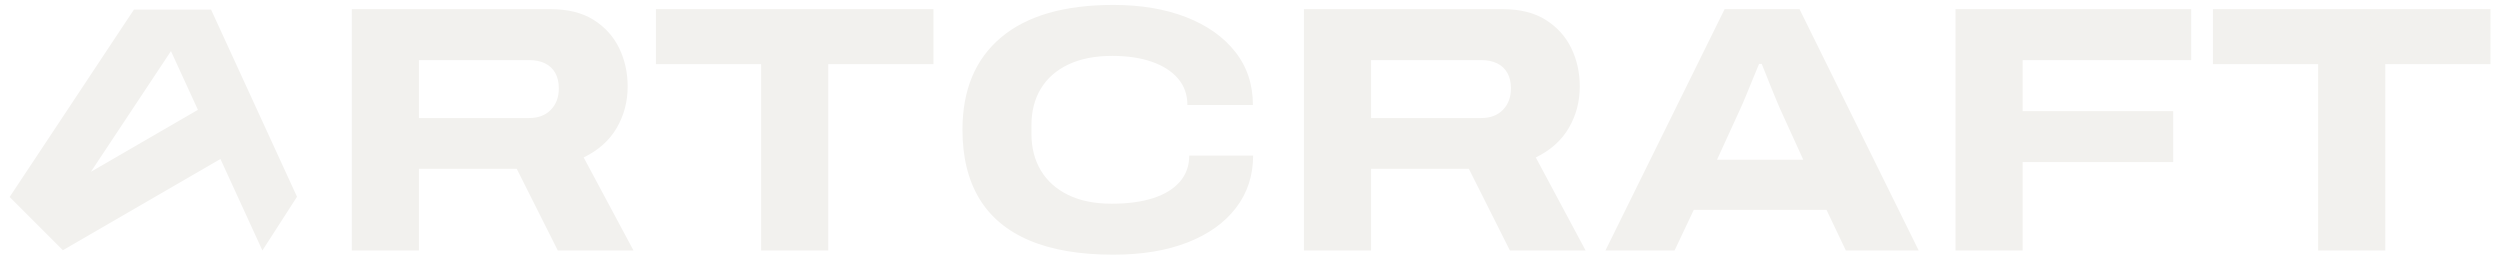
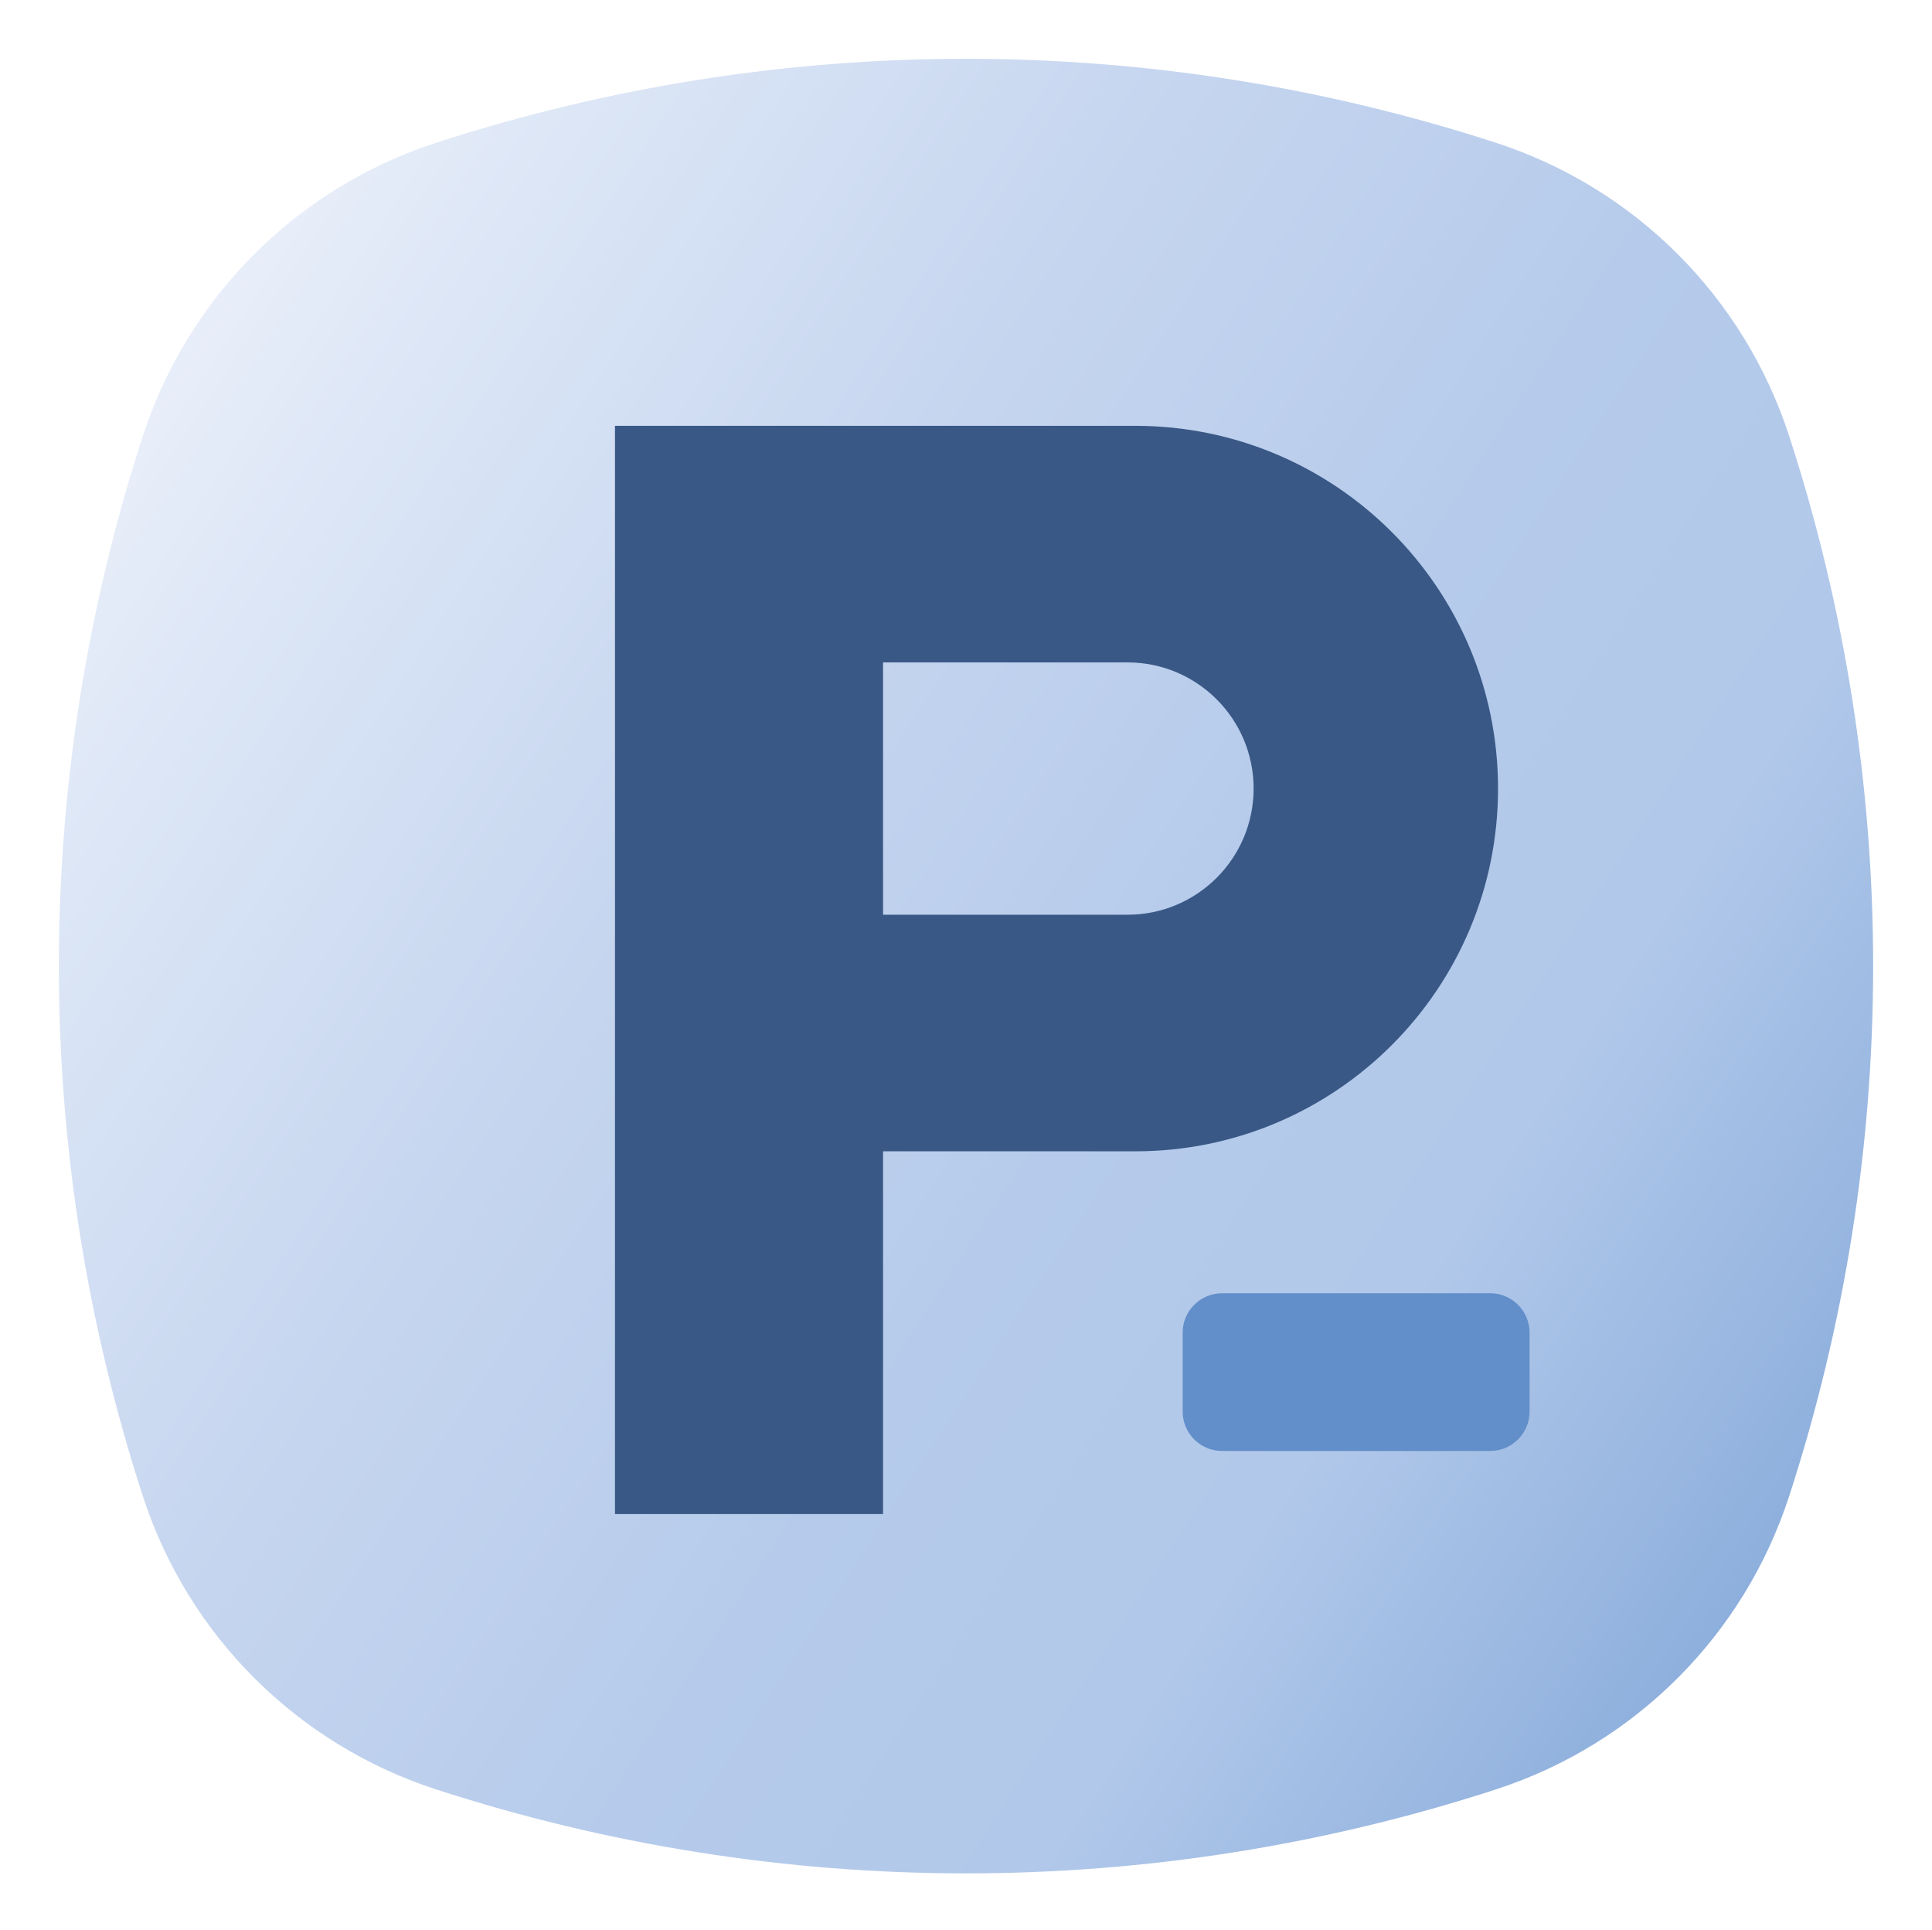
- <svg xmlns="http://www.w3.org/2000/svg" viewBox="-4 -4 1038.05 108" role="img" aria-label="ArtCraft">
-   <g fill="#f2f1ee">
-     <path transform="scale(1.02564)" d="M104.28,49.49L81.55,0h-31.23l-3.17,4.76L14.75,53.63,0,75.85l21.55,21.55,63.79-36.94,16.99,37.04,14.01-21.74-12.06-26.27ZM32.89,65.66l32.42-48.87,10.91,23.77-43.32,25.09Z" />
-     <path d="M142.078 100.0V-0.206H224.509Q235.392 -0.206 242.471 4.245Q249.55 8.696 253.084 15.976Q256.617 23.257 256.617 31.918Q256.617 41.292 252.086 49.09Q247.554 56.889 238.354 61.383L259.035 100.0H227.606L210.563 66.092H169.955V100.0ZM169.955 45.015H215.678Q221.385 45.015 224.711 41.609Q228.037 38.202 228.037 32.656Q228.037 28.91 226.554 26.283Q225.07 23.656 222.315 22.306Q219.56 20.956 215.678 20.956H169.955Z M312.033 100.0V22.639H268.355V-0.206H383.588V22.639H339.91V100.0Z M458.272 101.749Q437.407 101.749 423.464 95.845Q409.52 89.942 402.579 78.383Q395.637 66.824 395.637 49.854Q395.637 25.013 411.681 11.529Q427.726 -1.955 458.306 -1.955Q475.457 -1.955 488.508 3.126Q501.56 8.208 508.896 17.516Q516.232 26.825 516.232 39.593H489.033Q489.033 33.147 485.116 28.595Q481.199 24.043 474.205 21.625Q467.211 19.207 457.809 19.207Q447.11 19.207 439.606 22.774Q432.102 26.34 428.19 32.796Q424.278 39.251 424.278 47.959V51.603Q424.278 60.277 428.19 66.805Q432.102 73.333 439.559 76.96Q447.015 80.587 457.593 80.587Q467.614 80.587 474.801 78.272Q481.988 75.957 485.893 71.465Q489.797 66.973 489.797 60.613H516.318Q516.318 73.029 509.205 82.308Q502.092 91.586 489.083 96.668Q476.075 101.749 458.272 101.749Z M537.414 100.0V-0.206H619.845Q630.727 -0.206 637.806 4.245Q644.886 8.696 648.419 15.976Q651.953 23.257 651.953 31.918Q651.953 41.292 647.421 49.09Q642.889 56.889 633.69 61.383L654.37 100.0H622.941L605.898 66.092H565.291V100.0ZM565.291 45.015H611.013Q616.72 45.015 620.046 41.609Q623.372 38.202 623.372 32.656Q623.372 28.91 621.889 26.283Q620.406 23.656 617.65 22.306Q614.895 20.956 611.013 20.956H565.291Z M662.616 100.0 712.1 -0.206H743.193L792.677 100.0H762.433L754.402 83.141H699.287L691.317 100.0ZM708.937 62.321H744.753L735.018 40.962Q734.409 39.539 733.295 36.887Q732.181 34.234 731.007 31.285Q729.833 28.337 728.86 25.901Q727.887 23.466 727.501 22.538H726.395Q725.264 25.272 723.798 28.822Q722.332 32.371 720.982 35.689Q719.632 39.007 718.672 41.048Z M807.967 100.0V-0.206H905.831V20.956H835.845V42.144H898.353V63.306H835.845V100.0Z M958.535 100.0V22.639H914.857V-0.206H1030.09V22.639H986.412V100.0Z" />
-   </g>
+ <svg xmlns="http://www.w3.org/2000/svg" viewBox="0 0 245.04 244.74">
+   <defs>
+     <linearGradient id="g" x1="-36.88" y1="18.67" x2="254" y2="208.16" gradientUnits="userSpaceOnUse">
+       <stop offset="0.14" stop-color="#f0f3fb" />
+       <stop offset="0.26" stop-color="#dce6f6" />
+       <stop offset="0.44" stop-color="#c5d5ef" />
+       <stop offset="0.61" stop-color="#b6cbeb" />
+       <stop offset="0.75" stop-color="#b1c8ea" />
+       <stop offset="0.92" stop-color="#8caedc" />
+     </linearGradient>
+   </defs>
+   <path fill="url(#g)" d="M189.78,226.9h0a217.39,217.39,0,0,1-134.51,0h0a57.89,57.89,0,0,1-37.14-37.13h0a217.42,217.42,0,0,1,0-134.52h0A57.89,57.89,0,0,1,55.27,18.12h0a217.39,217.39,0,0,1,134.51,0h0a57.9,57.9,0,0,1,37.13,37.13h0a217.42,217.42,0,0,1,0,134.52h0A57.9,57.9,0,0,1,189.78,226.9Z" />
+   <path fill="#395886" fill-rule="evenodd" d="M78,192V54h66a46,46,0,0,1,0,92H112v46ZM112,84v32h31a16,16,0,0,0,0-32Z" />
+   <rect x="150" y="164" width="44" height="20" rx="5" fill="#628ec9" />
</svg>
